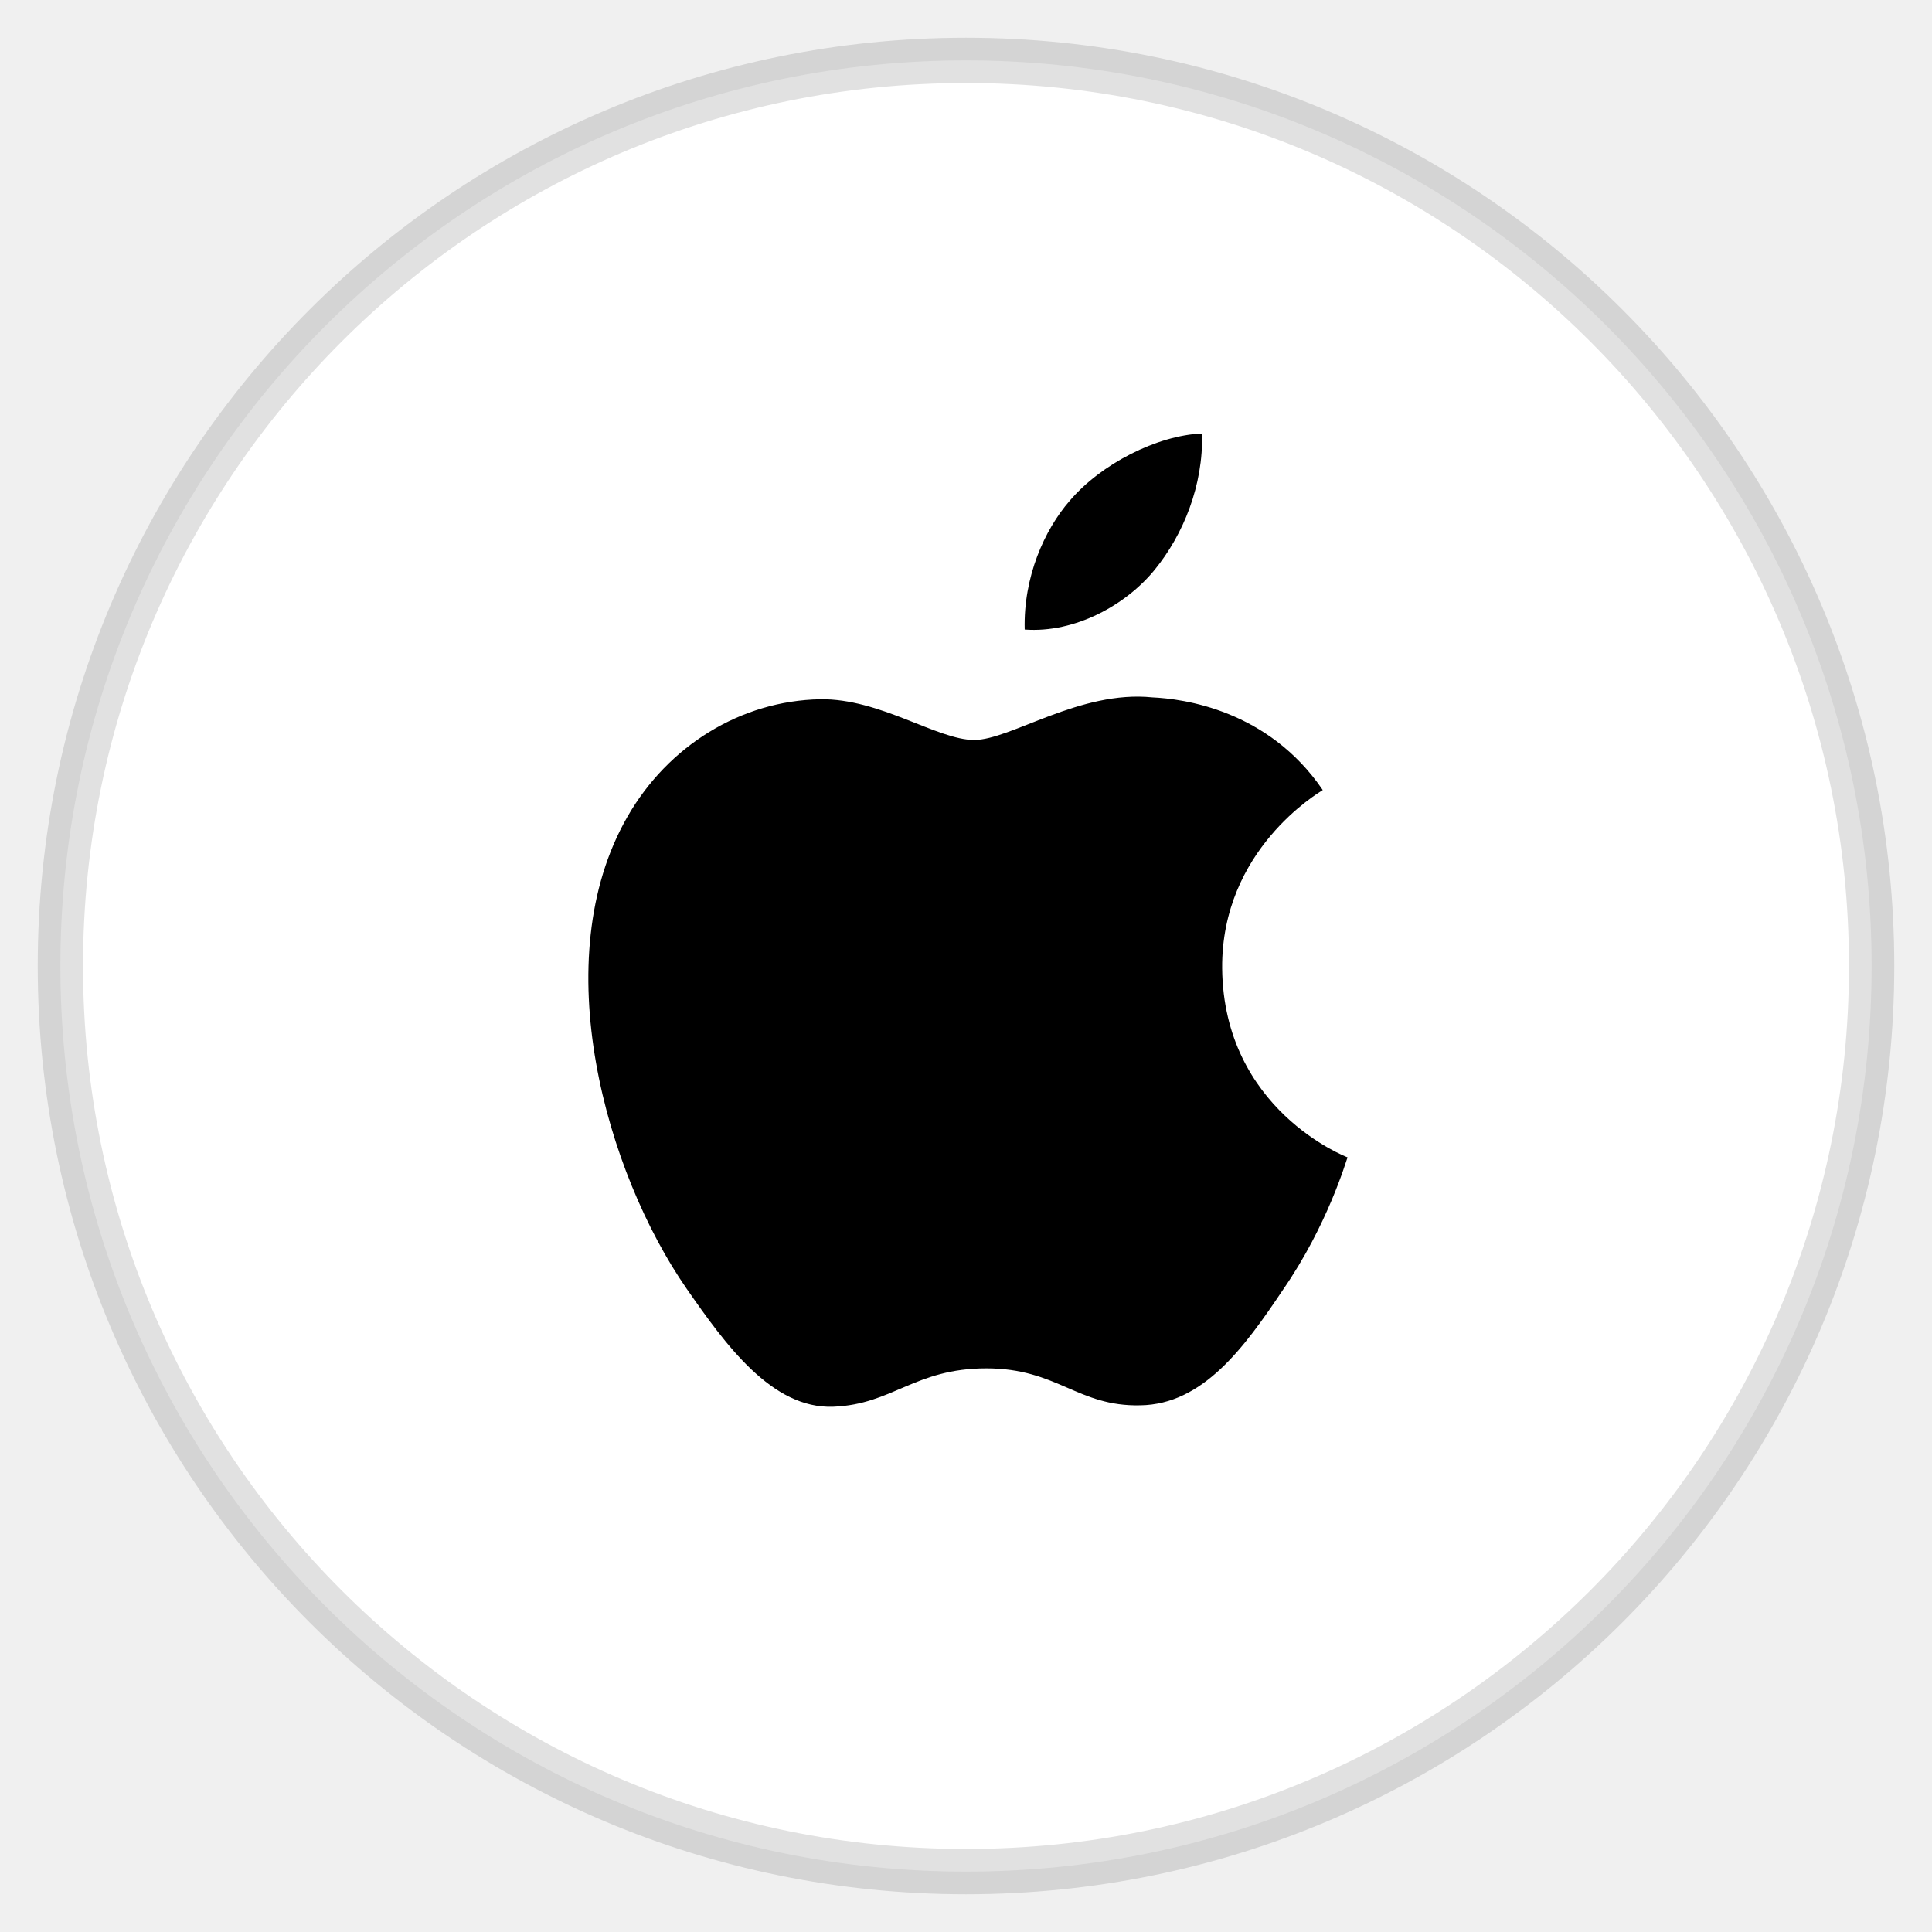
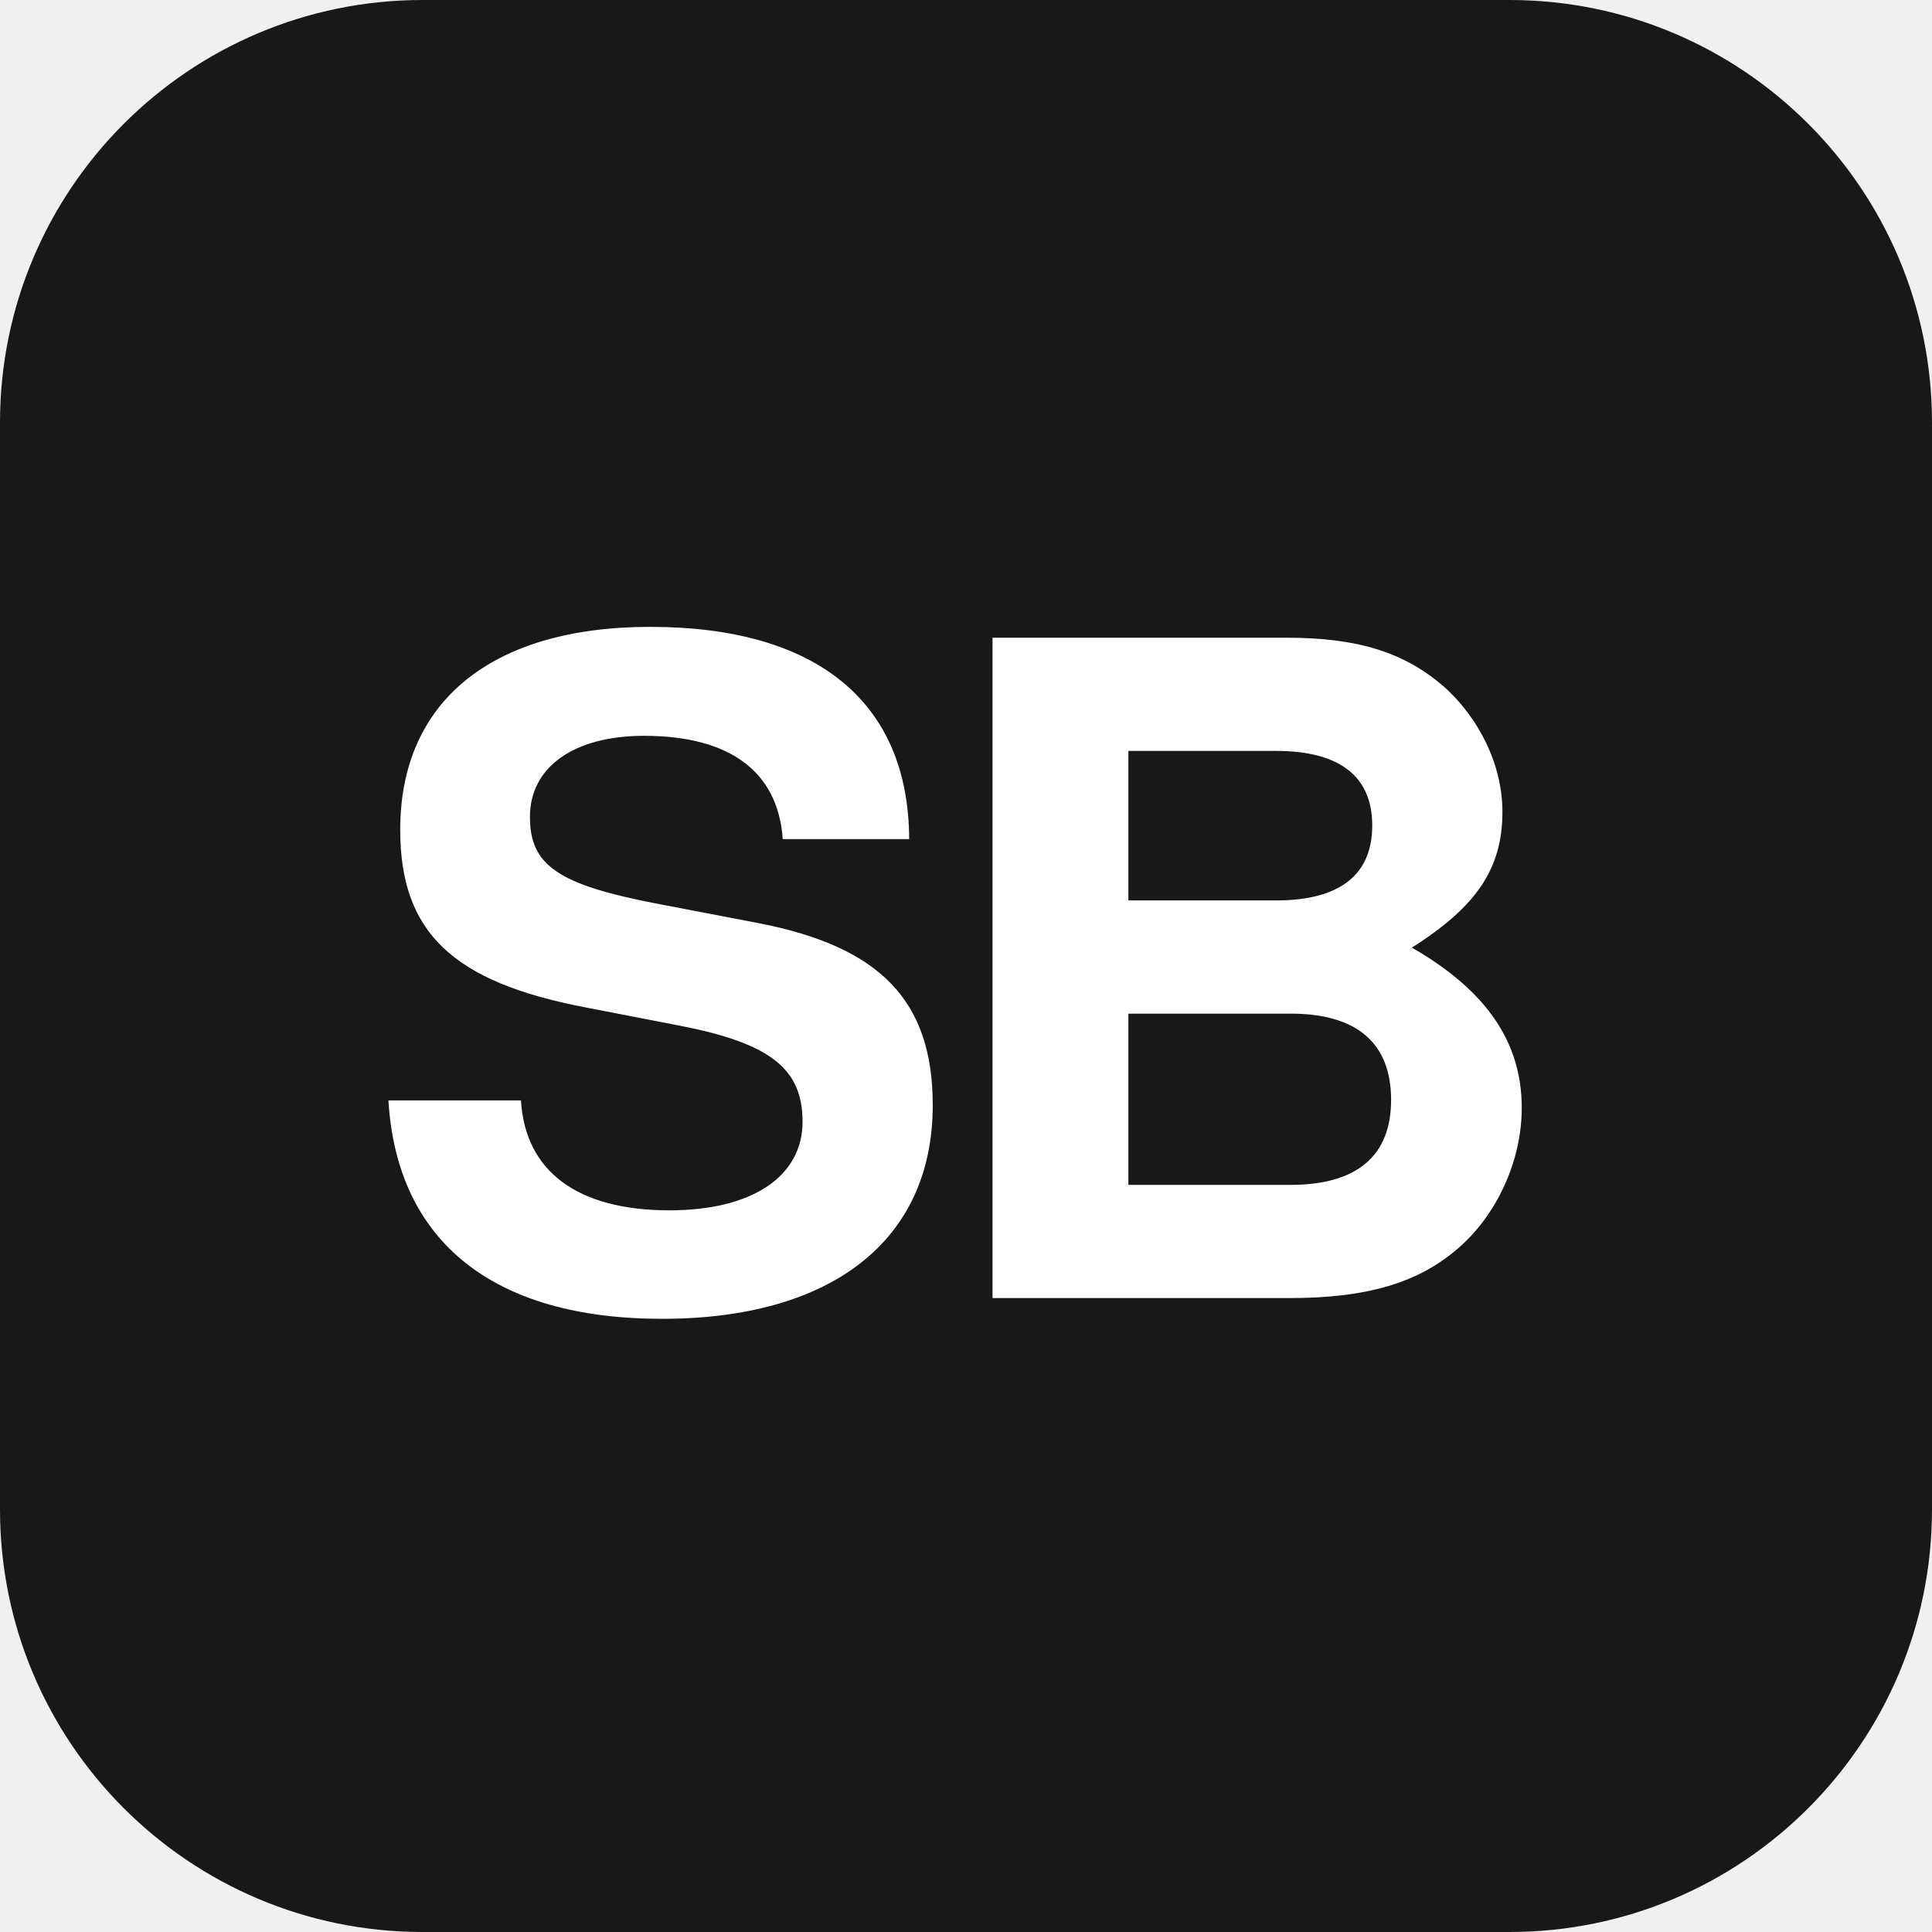
<svg xmlns="http://www.w3.org/2000/svg" viewBox="0 0 64 64" width="64" height="64">
-   <circle cx="32" cy="32" r="30" fill="#ffffff" stroke="rgba(0,0,0,0.12)" stroke-width="1.5" />
-   <g transform="translate(13.5, 12.5) scale(1.55)">
-     <path fill="#000000" d="M18.71 19.5c-.83 1.24-1.71 2.45-3.05 2.47-1.34.03-1.77-.79-3.29-.79-1.53 0-2 .77-3.27.82-1.31.05-2.3-1.32-3.14-2.53C4.25 17 2.94 12.45 4.7 9.39c.87-1.52 2.43-2.48 4.12-2.51 1.28-.02 2.5.87 3.29.87.78 0 2.26-1.07 3.81-.91.65.03 2.47.26 3.64 1.98-.09.06-2.17 1.28-2.15 3.81.03 3.02 2.65 4.03 2.68 4.04-.03.07-.42 1.44-1.38 2.83M15.97 4.11c.61-.75 1.04-1.8 1.01-2.91-.96.04-2.16.65-2.83 1.44-.54.62-.99 1.63-.96 2.75 1.08.08 2.17-.53 2.78-1.28" />
-   </g>
+   <rect width="64" height="64" rx="14" fill="#18181b" />
+   <text x="32" y="43" text-anchor="middle" font-family="Helvetica, Arial, sans-serif" font-size="30" font-weight="700" letter-spacing="-1.5" fill="#ffffff">SB</text>
</svg>
